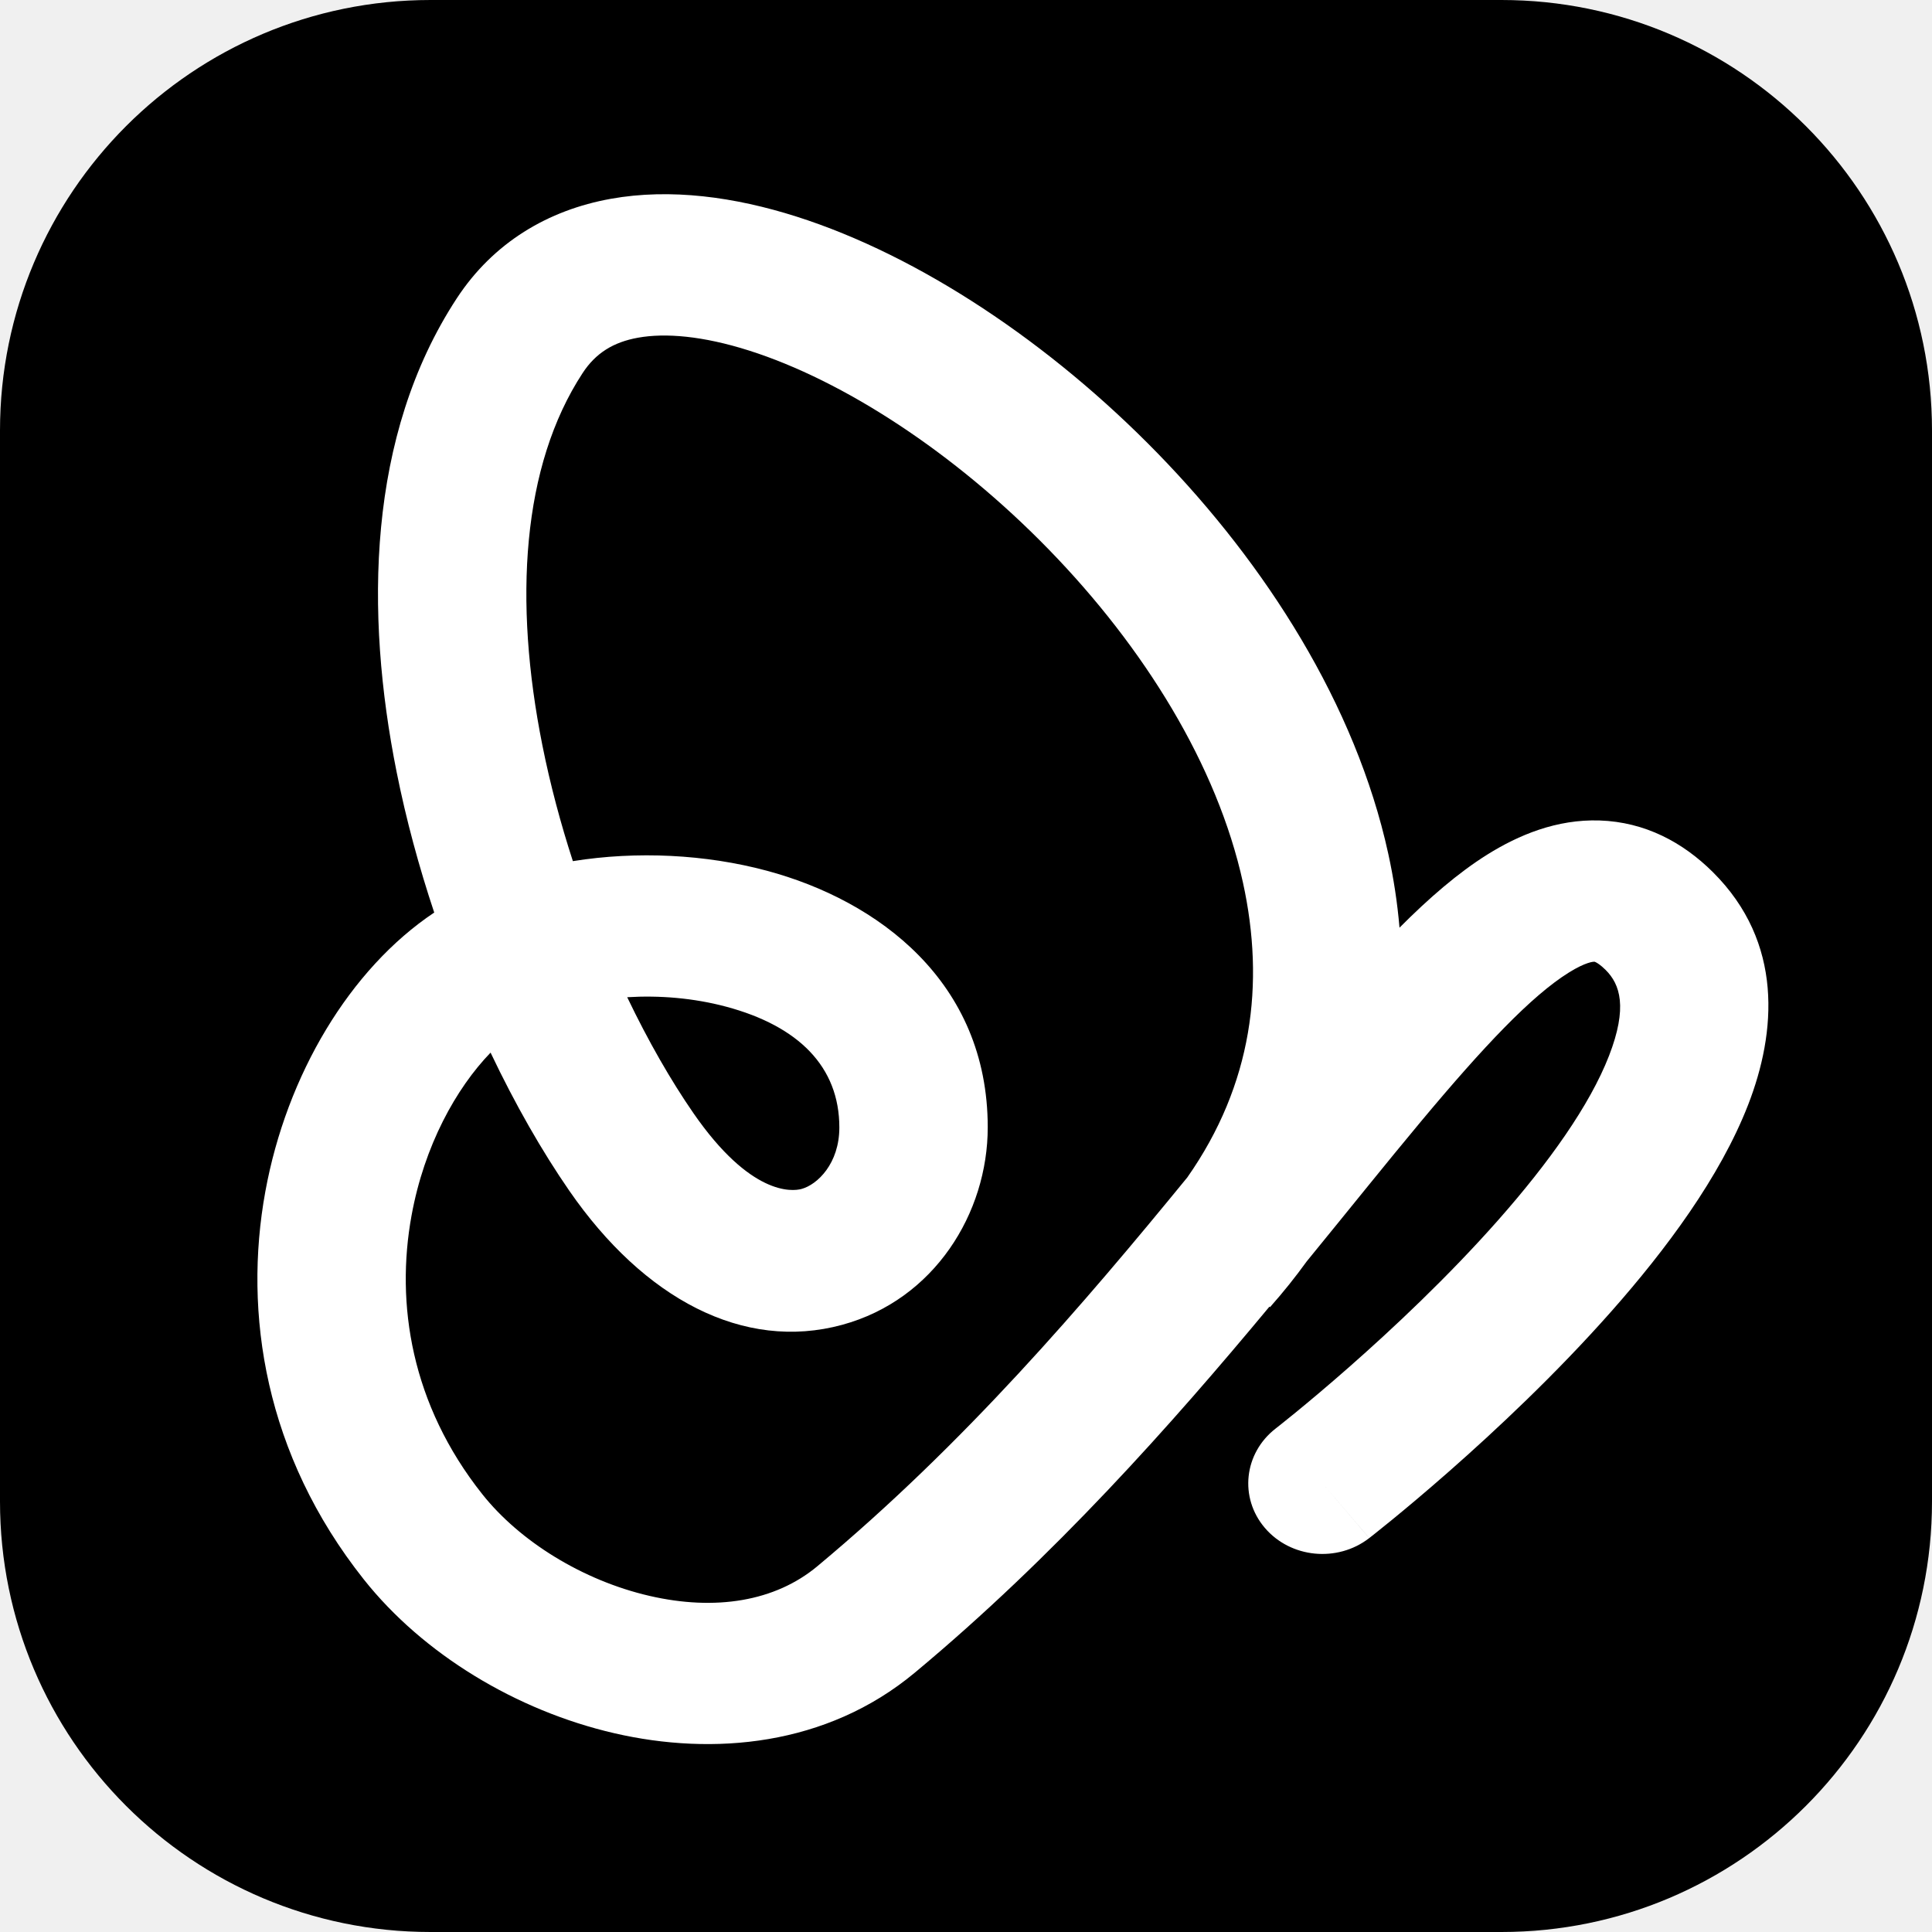
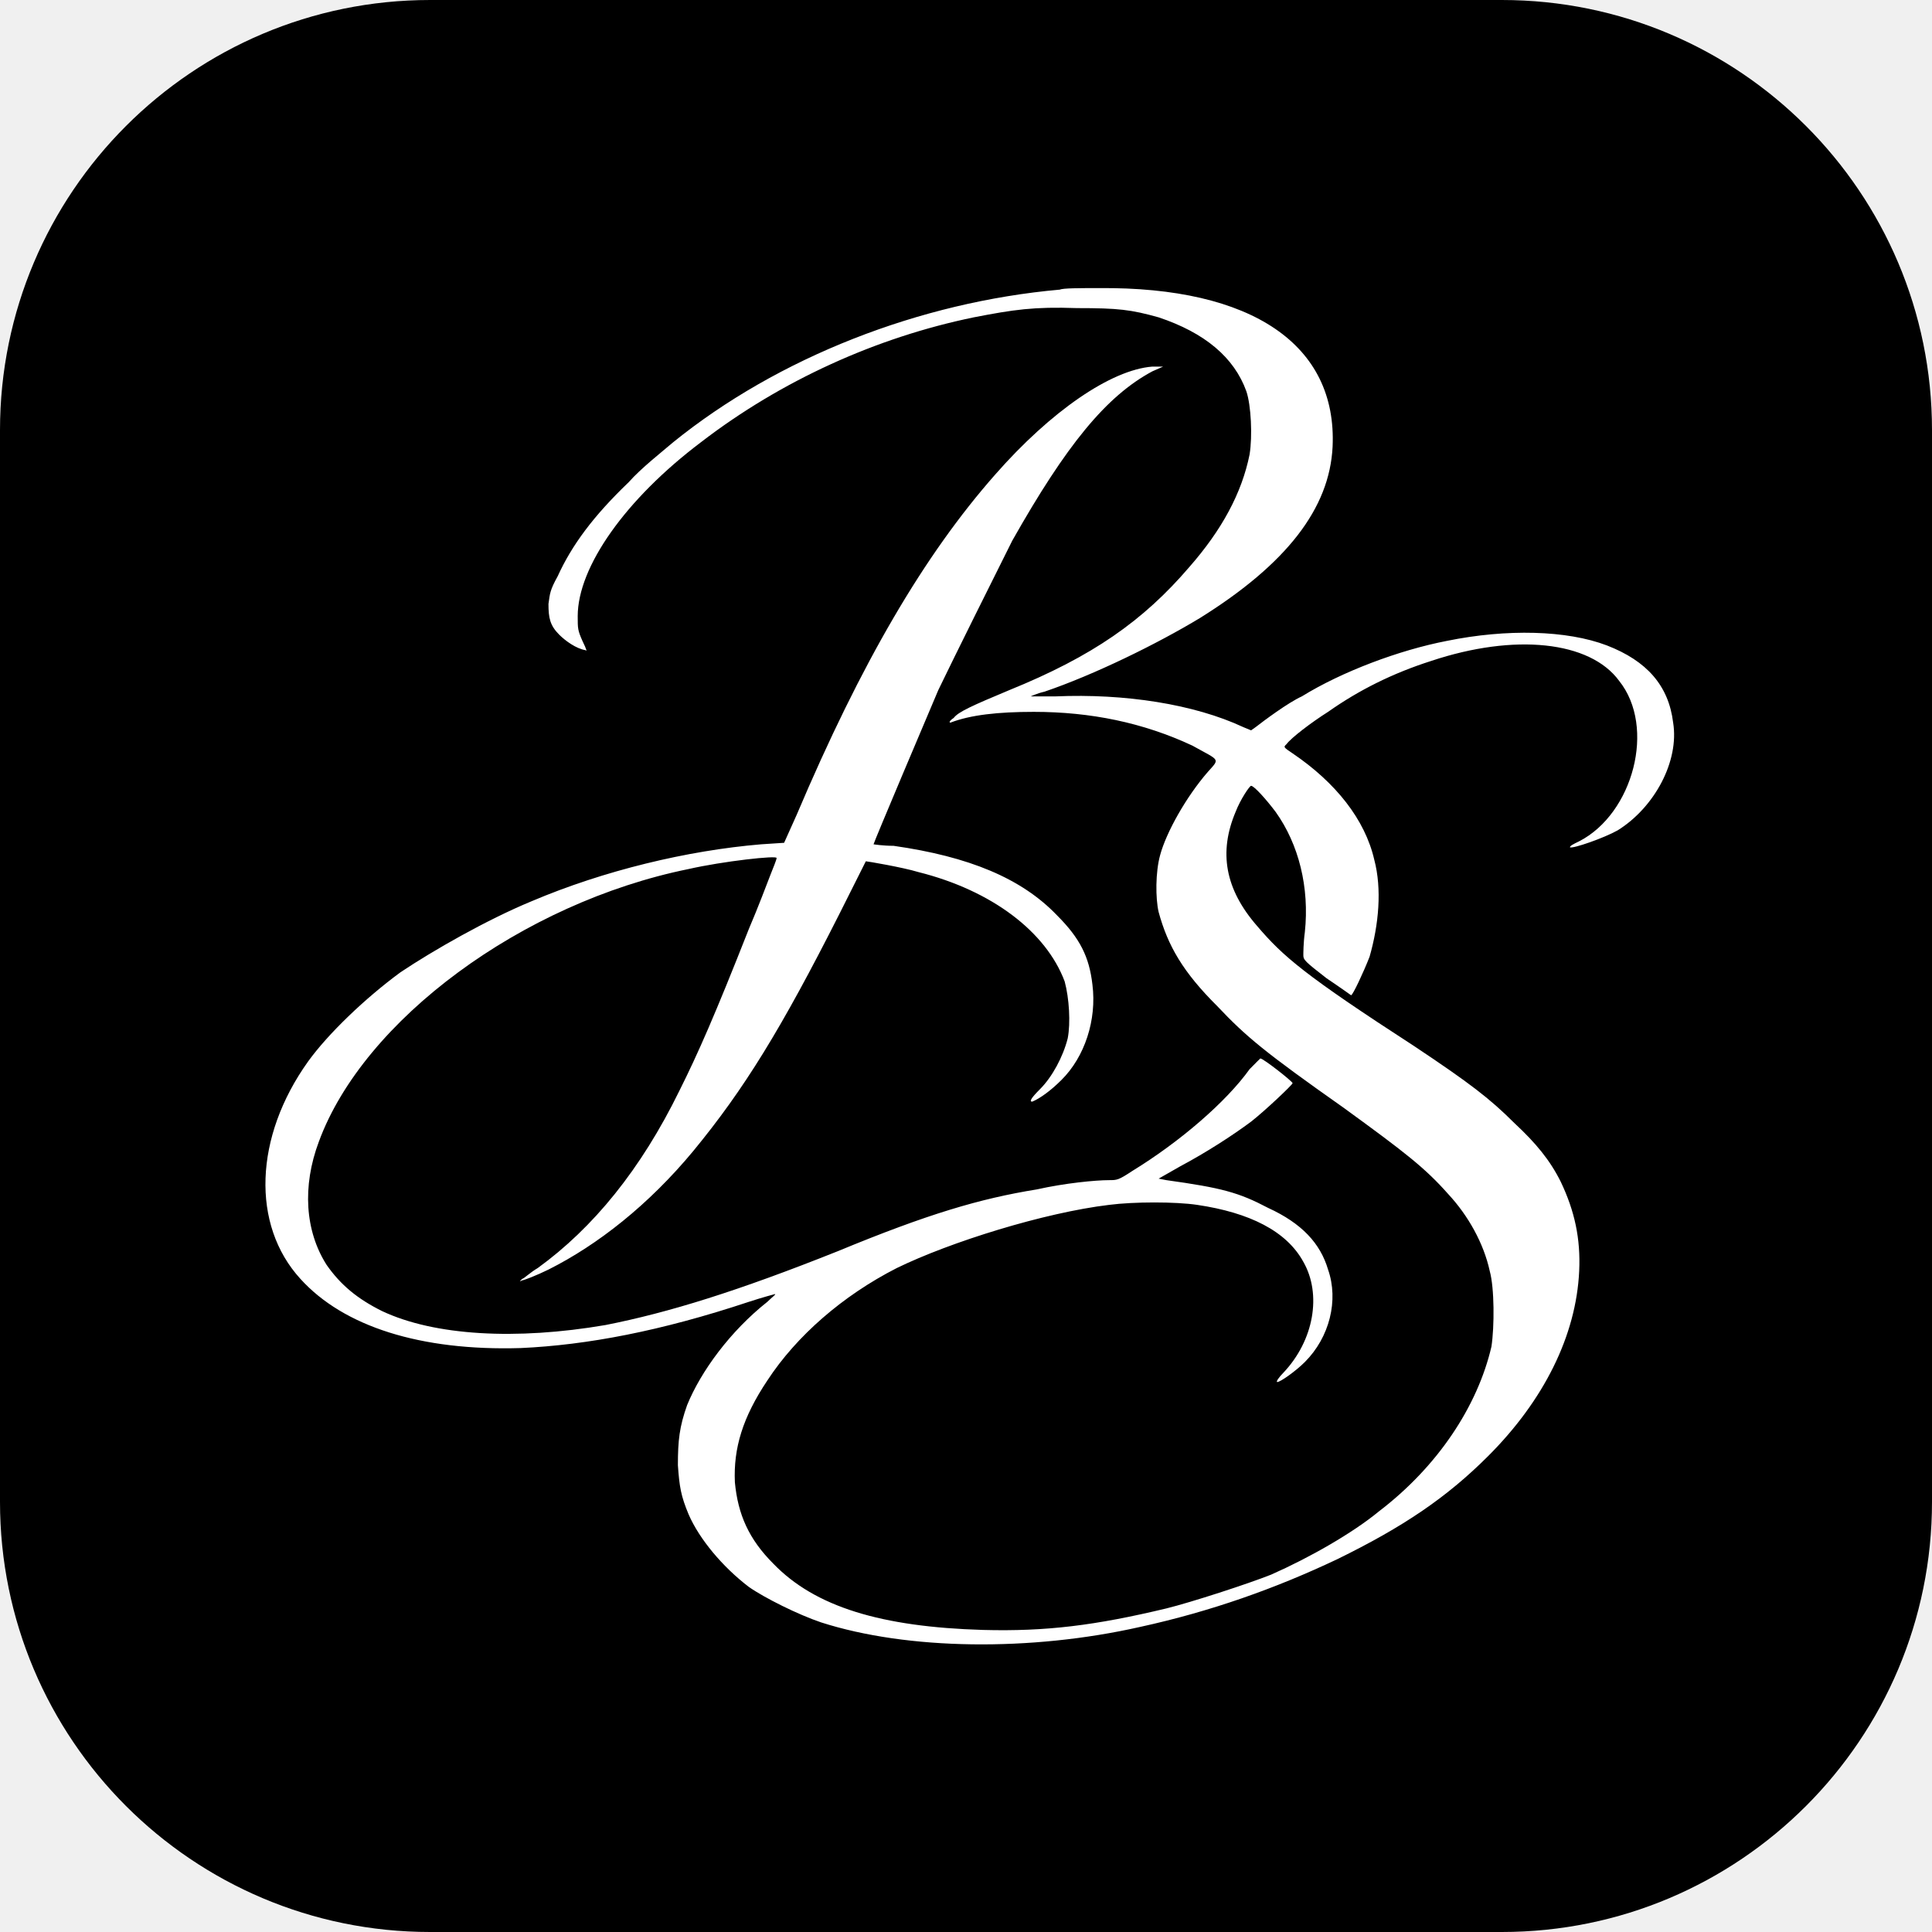
- <svg xmlns="http://www.w3.org/2000/svg" width="48" height="48" viewBox="0 0 700 700" fill="none">
-   <rect width="700" height="700" rx="156" fill="black" />
-   <path transform="translate(350,350) scale(1.05) translate(-350,-350)" d="M291.495 91.399C333.897 104.892 379.155 135.075 416.229 173.191C453.389 211.394 484.429 259.725 495.708 311.251C497.555 319.693 498.865 328.216 499.586 336.776C509.755 326.554 519.867 317.815 529.89 311.547C540.647 304.821 553.808 299.297 568.641 299.785C584.29 300.299 597.395 307.326 607.747 317.632C632.173 341.947 629.612 372.898 619.872 397.936C610.185 422.833 591.557 447.826 572.732 469.124C553.591 490.78 532.713 510.308 516.779 524.318C508.775 531.355 501.936 537.073 497.07 541.052C494.635 543.043 492.689 544.603 491.334 545.679C490.657 546.217 490.126 546.635 489.756 546.926C489.571 547.071 489.425 547.184 489.321 547.265C489.269 547.305 489.227 547.338 489.196 547.362C489.181 547.374 489.168 547.385 489.157 547.393C489.153 547.397 489.147 547.401 489.144 547.403C489.134 547.4 488.837 547.06 473.001 528.499L489.135 547.411C478.157 555.911 462.033 554.334 453.122 543.89C444.213 533.448 445.887 518.094 456.861 509.592C456.863 509.591 456.865 509.588 456.869 509.586C456.88 509.577 456.902 509.561 456.933 509.536C456.997 509.487 457.101 509.404 457.245 509.292C457.533 509.066 457.979 508.715 458.569 508.247C459.749 507.31 461.506 505.901 463.742 504.073C468.216 500.414 474.589 495.088 482.073 488.508C497.114 475.284 516.315 457.282 533.578 437.75C551.157 417.862 565.26 398.01 571.859 381.048C578.403 364.227 575.681 356.302 570.724 351.367C568.928 349.579 567.744 348.902 567.267 348.676C566.888 348.496 566.811 348.52 566.804 348.52C566.605 348.513 563.971 348.537 557.953 352.3C545.161 360.299 528.815 377.492 506.807 403.867C494.927 418.106 481.871 434.435 467.547 451.957C463.709 457.28 459.503 462.538 454.91 467.717L454.702 467.549C420.808 508.347 380.37 553.856 332.335 593.848C301.853 619.226 262.656 622.597 228.642 614.743C194.834 606.936 162.658 587.448 142.217 561.686C108.054 518.631 100.57 469.801 108.223 427.836C115.56 387.606 137.391 351.005 166.502 331.557C161.248 315.813 156.813 299.49 153.519 283.013C142.593 228.368 143.239 167.031 174.28 119.619C186.922 100.31 205.846 89.153 227.387 85.277C248.1 81.55 270.278 84.648 291.495 91.399ZM378.642 206.356C345.773 172.563 307.463 147.917 275.208 137.654C259.096 132.527 246.171 131.514 236.828 133.195C228.314 134.727 222.227 138.497 217.721 145.38C196.712 177.468 193.858 224.004 203.82 273.827C206.532 287.394 210.127 300.834 214.345 313.817C236.45 310.276 260.156 311.463 281.22 317.11C319.621 327.403 357.501 355.419 357.501 405.654C357.501 435.255 339.111 465.136 307.278 473.815C273.211 483.103 238.854 464.822 213.105 427.541C203.716 413.947 194.443 397.766 185.947 379.89C174.028 392.223 163.08 411.953 158.673 436.118C153.128 466.518 158.514 501.286 183.085 532.253C195.993 548.522 217.742 562.031 240.771 567.349C263.594 572.619 284.147 569.24 298.664 557.154C349.383 514.927 390.709 466.547 426.366 422.952C448.879 390.86 453.195 356.06 445.578 321.265C436.703 280.718 411.425 240.06 378.642 206.356ZM306.296 405.722C306.296 384.769 292.223 370.736 267.284 364.051C256.012 361.03 244.156 360.087 233.095 360.771C240.361 375.935 248.168 389.513 255.897 400.704C275.647 429.298 289.989 427.822 293.247 426.934C298.737 425.437 306.296 418.161 306.296 405.722Z" fill="white" />
+ <svg xmlns="http://www.w3.org/2000/svg" viewBox="0 0 1024 1024">
+   <rect width="1024" height="1024" rx="228" fill="#000000" />
+   <g>
+     <path d="M561.8 153.5 C487.5 160.1 412.4 189.4 356.8 234.4 C351.1 239.3 339.7 248.2 333.2 255.6 C314.4 273.6 303.0 289.1 295.6 305.4 C291.5 312.8 291.5 314.4 290.7 320.1 C290.7 327.5 291.5 331.5 296.4 336.4 C299.7 339.7 305.4 343.8 310.3 344.6 C311.1 345.4 311.1 344.6 308.7 339.7 C306.2 334.0 306.2 333.2 306.2 326.6 C306.2 300.5 331.5 264.6 371.5 234.4 C414.0 201.7 464.6 178.8 516.1 168.2 C537.3 164.1 547.9 162.5 570.8 163.3 C592.8 163.3 599.4 164.1 614.1 168.2 C638.6 176.4 654.1 189.4 660.6 207.4 C663.1 214.8 663.9 231.1 662.3 240.9 C658.2 261.3 647.6 280.9 630.4 300.5 C605.9 329.1 579.0 347.9 534.9 365.8 C515.3 374.0 507.9 377.3 505.5 380.5 C503.0 382.2 503.0 383.0 503.8 383.0 C514.4 378.9 529.1 377.3 547.9 377.3 C578.1 377.3 605.9 383.0 632.0 395.2 C646.7 403.4 646.7 401.8 640.2 409.1 C628.8 422.2 618.2 441.0 614.9 453.2 C612.4 462.2 612.4 476.1 614.1 483.4 C619.0 501.4 627.1 515.3 645.1 533.2 C660.6 549.6 670.4 557.7 712.1 587.1 C744.7 610.8 755.3 619.0 767.6 632.9 C778.2 644.3 786.4 659.0 789.6 673.7 C792.1 682.7 792.1 703.1 790.5 713.7 C783.1 745.5 761.9 777.4 730.8 801.1 C717.0 812.5 694.1 825.6 673.7 834.6 C661.4 839.5 631.2 849.3 618.2 852.5 C580.6 861.5 554.5 864.8 521.0 863.9 C467.1 862.3 432.0 851.7 409.9 828.8 C396.9 815.8 391.1 802.7 389.5 785.6 C388.7 767.6 393.6 751.3 406.7 731.7 C422.2 708.0 446.7 686.7 475.3 672.1 C503.8 658.2 553.6 642.7 587.9 638.6 C601.0 636.9 623.1 636.9 634.5 638.6 C662.3 642.7 681.9 652.5 690.8 668.8 C700.6 685.9 696.5 710.4 680.2 727.6 C677.8 730.0 676.1 732.5 677.0 732.5 C678.6 732.5 686.7 726.8 691.6 721.9 C704.7 708.8 709.6 689.2 703.9 672.9 C699.8 659.0 690.0 648.4 672.1 640.2 C656.5 632.0 647.6 629.6 618.2 625.5 L614.1 624.7 L625.5 618.2 C639.4 610.8 653.3 601.8 663.1 594.5 C670.4 588.8 685.1 574.9 685.1 574.1 C685.1 573.2 669.6 561.0 668.0 561.0 C668.0 561.0 665.5 563.4 662.3 566.7 C650.0 583.9 625.5 605.1 600.2 620.6 C592.8 625.5 592.0 625.5 587.9 625.5 C580.6 625.5 564.3 627.1 549.6 630.4 C519.3 635.3 491.6 643.5 444.2 663.1 C391.1 684.3 354.4 695.7 320.9 702.3 C273.6 710.4 230.3 708.0 202.5 694.9 C189.4 688.4 180.5 681.0 173.1 670.4 C161.7 652.5 160.1 628.8 169.0 605.1 C192.7 540.6 276.8 478.5 365.0 460.6 C383.0 456.5 412.4 453.2 411.6 454.8 C411.6 455.7 409.9 459.7 408.3 463.8 C406.7 467.9 401.8 481.0 396.9 492.4 C378.9 538.1 369.9 558.5 360.1 578.1 C339.7 619.8 314.4 650.8 285.0 672.1 C280.9 674.5 277.6 677.8 276.8 677.8 C275.2 679.4 275.2 679.4 276.8 678.6 C277.6 678.6 284.2 676.1 290.7 672.9 C316.8 659.8 343.8 638.6 367.5 610.0 C394.4 577.3 414.0 545.5 445.0 484.2 C452.4 469.5 458.9 456.5 458.9 456.5 C459.7 456.5 478.5 459.7 486.7 462.2 C525.9 472.0 554.5 494.0 564.3 520.2 C566.7 529.1 567.5 542.2 565.9 550.4 C563.4 560.2 557.7 570.8 551.2 577.3 C546.3 582.2 545.5 583.9 547.1 583.9 C551.2 582.2 556.9 578.1 562.6 572.4 C574.9 560.2 581.4 540.6 579.0 521.8 C577.3 507.1 572.4 497.3 560.2 485.1 C541.4 465.5 513.6 454.0 473.6 448.3 C467.9 448.3 463.0 447.5 463.0 447.5 C463.0 446.7 492.4 377.3 497.3 365.8 C505.5 348.7 527.5 304.6 536.5 286.6 C565.1 236.0 586.3 209.9 610.8 196.8 L616.5 194.3 L610.8 194.3 C588.8 196.0 556.9 218.0 527.5 251.5 C490.0 294.0 456.5 351.1 422.2 432.0 L415.6 446.7 L403.4 447.5 C364.2 450.8 320.1 461.4 281.7 477.7 C258.0 487.5 229.5 503.8 212.3 515.3 C193.5 529.1 173.9 547.9 163.3 562.6 C134.7 602.6 133.1 649.2 159.2 677.8 C182.1 703.1 222.9 716.1 276.0 714.5 C311.1 712.9 350.3 705.5 396.9 690.0 C404.2 687.6 410.7 685.9 410.7 685.9 C411.6 685.9 409.1 687.6 406.7 690.0 C387.1 705.5 371.5 726.8 364.2 744.7 C360.1 756.2 359.3 763.5 359.3 776.6 C360.1 788.0 360.9 792.9 365.0 802.7 C370.7 815.8 383.0 830.5 396.9 841.1 C405.0 846.8 423.0 855.8 435.2 859.9 C481.0 874.6 546.3 875.4 604.3 862.3 C641.8 854.1 676.1 841.9 708.8 826.4 C743.9 809.2 766.8 793.7 788.8 771.7 C818.2 742.3 835.4 708.0 837.0 673.7 C837.8 656.5 834.6 641.8 827.2 626.3 C821.5 614.9 814.1 605.9 802.7 595.3 C789.6 582.2 779.0 574.1 749.6 554.5 C691.6 516.9 680.2 507.1 666.3 490.8 C649.2 471.2 645.9 451.6 654.9 430.3 C657.4 423.8 662.3 416.5 663.1 416.5 C664.7 416.5 671.2 423.8 676.1 430.3 C688.4 447.5 694.1 470.4 691.6 494.0 C690.8 499.8 690.8 505.5 690.8 506.3 C690.8 508.7 691.6 509.6 703.1 518.5 C710.4 523.4 716.1 527.5 716.1 527.5 C717.0 527.5 722.7 515.3 725.9 507.1 C730.8 490.0 732.5 471.2 728.4 455.7 C723.5 434.4 708.0 414.8 685.1 399.3 C680.2 396.0 680.2 396.0 681.9 394.4 C684.3 391.1 694.9 383.0 703.9 377.3 C720.2 365.8 738.2 356.8 758.6 350.3 C802.7 335.6 842.7 339.7 858.2 360.9 C877.8 385.4 865.6 431.2 837.0 445.9 C833.7 447.5 832.1 448.3 832.1 449.1 C833.7 449.9 850.1 444.2 857.4 440.1 C877.0 427.9 890.1 403.4 886.8 383.0 C884.4 363.4 872.9 350.3 851.7 342.1 C830.5 334.0 798.6 333.2 766.8 339.7 C741.5 344.6 711.2 356.0 690.0 369.1 C682.7 372.4 669.6 382.2 665.5 385.4 L663.1 387.1 L659.0 385.4 C632.9 373.2 596.1 367.5 559.4 369.1 C547.9 369.1 545.5 369.1 546.3 369.1 C546.3 369.1 549.6 367.5 553.6 366.6 C579.8 357.7 613.3 341.3 636.1 327.5 C681.9 298.9 704.7 269.5 706.3 236.8 C708.8 182.9 663.9 151.9 582.2 152.7 C572.4 152.7 563.4 152.7 561.8 153.5 Z" fill="#FFFFFF" />
+   </g>
</svg>
